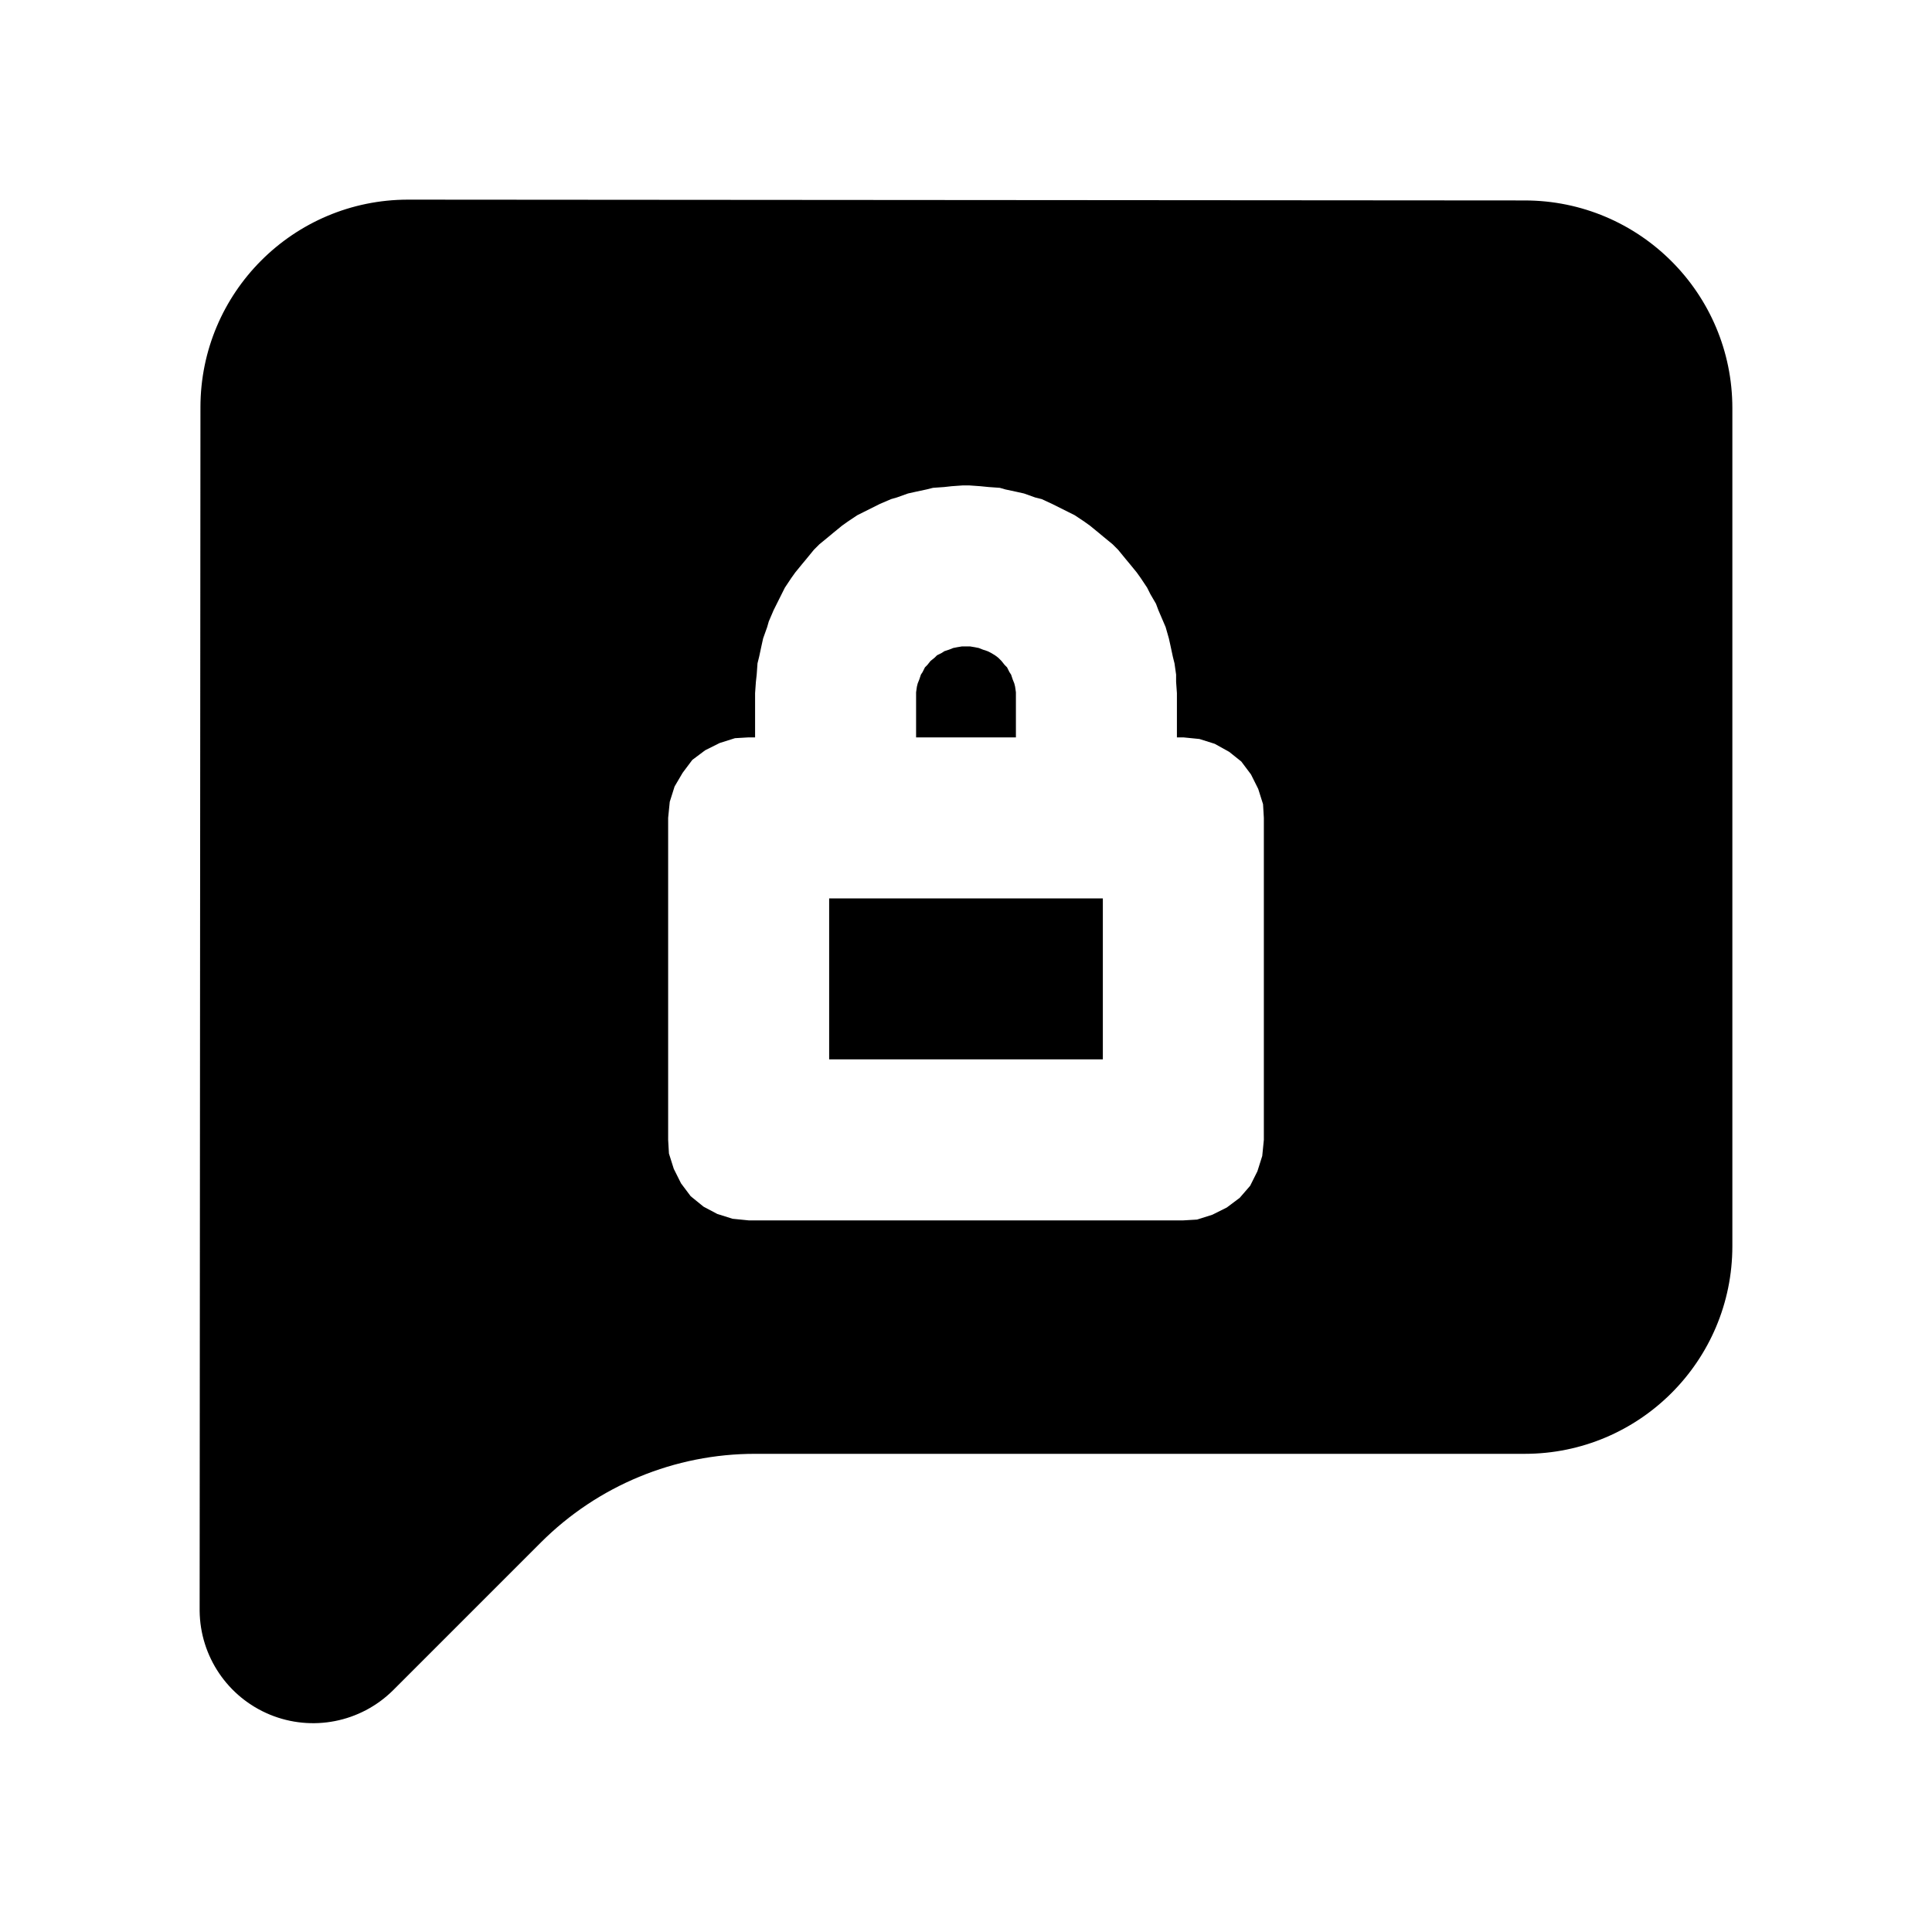
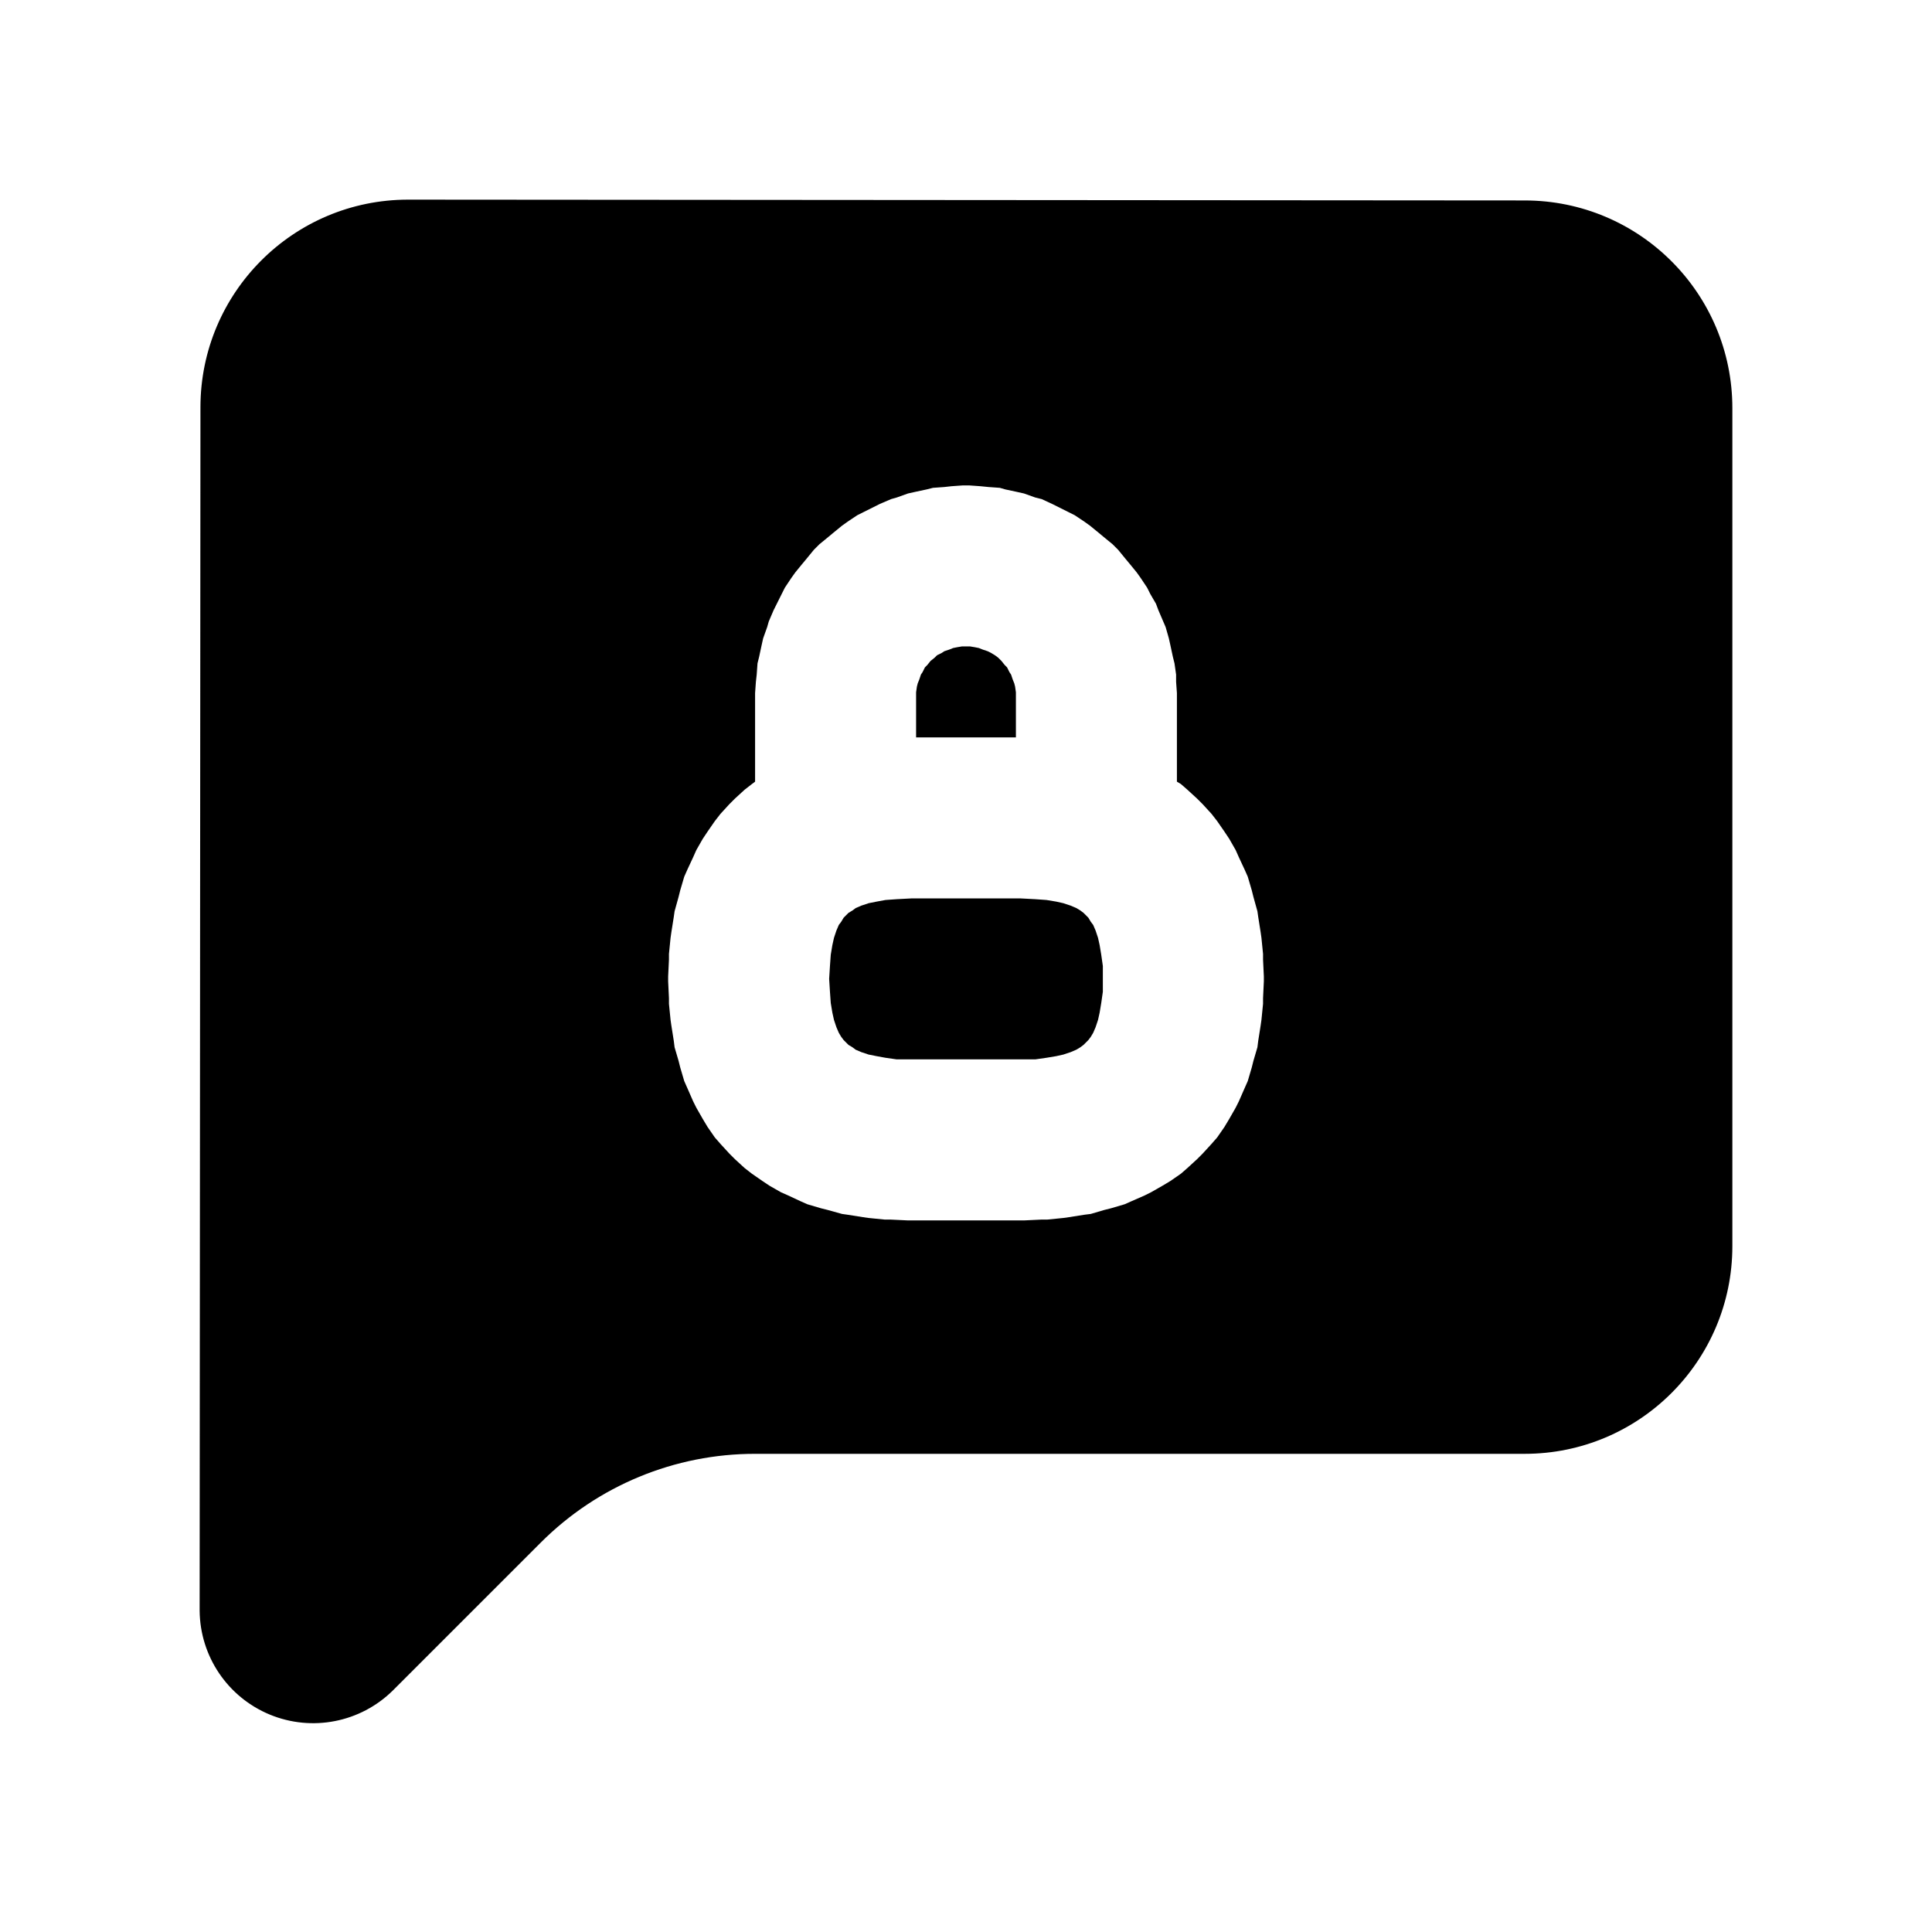
<svg xmlns="http://www.w3.org/2000/svg" viewBox="0 0 24 24" width="24" height="24" fill="currentColor">
-   <path fill-rule="evenodd" d="M5.07 2.48L18.94 2.49A2.58 2.58 0 0 1 21.52 5.07L21.52 15.48A2.58 2.58 0 0 1 18.94 18.06L9.38 18.06A3.76 3.76 0 0 0 6.72 19.16L4.88 21A1.41 1.41 0 0 1 2.48 20.01L2.49 5.06A2.58 2.58 0 0 1 5.07 2.48Z M12.18 6.04L12.28 6.05L12.42 6.06L12.49 6.08L12.63 6.11L12.72 6.13L12.86 6.18L12.94 6.2L13.07 6.26L13.15 6.3L13.27 6.36L13.35 6.4L13.47 6.48L13.54 6.53L13.65 6.62L13.71 6.67L13.82 6.76L13.89 6.83L13.98 6.94L14.03 7L14.12 7.11L14.17 7.18L14.25 7.3L14.29 7.38L14.36 7.5L14.39 7.58L14.45 7.72L14.48 7.79L14.52 7.93L14.54 8.02L14.57 8.16L14.59 8.24L14.61 8.38L14.61 8.47L14.62 8.61L14.62 8.65L14.62 9.16L14.7 9.16L14.9 9.18L15.09 9.24L15.27 9.34L15.42 9.46L15.54 9.62L15.63 9.8L15.69 9.99L15.7 10.16L15.7 14.16L15.68 14.36L15.62 14.55L15.53 14.73L15.4 14.88L15.24 15L15.06 15.09L14.87 15.15L14.7 15.16L9.3 15.16L9.1 15.14L8.91 15.08L8.74 14.99L8.58 14.86L8.46 14.7L8.37 14.52L8.31 14.33L8.3 14.16L8.3 10.16L8.32 9.96L8.38 9.77L8.48 9.6L8.6 9.44L8.76 9.32L8.94 9.23L9.13 9.17L9.3 9.16L9.38 9.16L9.38 8.65L9.38 8.61L9.39 8.47L9.4 8.38L9.41 8.24L9.43 8.16L9.46 8.02L9.48 7.93L9.53 7.79L9.55 7.72L9.61 7.58L9.65 7.5L9.71 7.38L9.75 7.3L9.83 7.18L9.88 7.11L9.97 7L10.02 6.94L10.11 6.83L10.18 6.76L10.29 6.67L10.35 6.62L10.46 6.53L10.53 6.48L10.65 6.4L10.73 6.36L10.85 6.3L10.93 6.26L11.07 6.2L11.14 6.18L11.28 6.13L11.37 6.11L11.51 6.08L11.59 6.06L11.73 6.05L11.82 6.04L11.96 6.03L12.04 6.03ZM10.3 11.16L10.3 13.16L13.7 13.16L13.7 11.16ZM11.95 8.03L11.89 8.04L11.84 8.05L11.79 8.07L11.73 8.09L11.7 8.11L11.64 8.14L11.61 8.17L11.56 8.21L11.52 8.26L11.49 8.29L11.46 8.35L11.44 8.38L11.42 8.44L11.4 8.49L11.39 8.53L11.38 8.6L11.38 8.67L11.38 9.16L12.62 9.16L12.62 8.67L12.62 8.6L12.61 8.53L12.6 8.49L12.58 8.44L12.56 8.38L12.54 8.35L12.51 8.29L12.48 8.26L12.44 8.21L12.4 8.17L12.36 8.14L12.31 8.11L12.27 8.09L12.21 8.07L12.16 8.05L12.11 8.04L12.05 8.03L12 8.03Z" />
+   <path fill-rule="evenodd" d="M5.07 2.48L18.94 2.49A2.58 2.58 0 0 1 21.52 5.07L21.52 15.48A2.58 2.58 0 0 1 18.94 18.06L9.38 18.06A3.76 3.76 0 0 0 6.72 19.16L4.88 21A1.41 1.41 0 0 1 2.48 20.01L2.49 5.06A2.58 2.58 0 0 1 5.07 2.48Z M12.18 6.04L12.28 6.05L12.42 6.06L12.49 6.08L12.63 6.11L12.72 6.13L12.86 6.18L12.94 6.2L13.07 6.26L13.15 6.3L13.27 6.36L13.35 6.4L13.47 6.48L13.54 6.53L13.65 6.62L13.71 6.67L13.82 6.76L13.89 6.83L13.98 6.94L14.03 7L14.12 7.11L14.17 7.18L14.25 7.3L14.29 7.38L14.36 7.5L14.39 7.58L14.45 7.72L14.48 7.79L14.52 7.93L14.54 8.02L14.57 8.16L14.59 8.24L14.61 8.38L14.61 8.47L14.62 8.61L14.62 8.65L14.62 9.71L14.67 9.74L14.75 9.81L14.87 9.92L14.94 9.99L15.05 10.11L15.12 10.2L15.21 10.33L15.27 10.42L15.35 10.56L15.39 10.65L15.46 10.8L15.5 10.89L15.55 11.06L15.57 11.14L15.62 11.32L15.63 11.39L15.66 11.58L15.67 11.65L15.69 11.85L15.69 11.92L15.7 12.13L15.7 12.19L15.69 12.4L15.69 12.47L15.67 12.67L15.66 12.74L15.63 12.93L15.62 13.01L15.57 13.18L15.55 13.26L15.5 13.43L15.46 13.52L15.39 13.68L15.35 13.76L15.27 13.9L15.21 14L15.12 14.13L15.05 14.21L14.94 14.33L14.87 14.4L14.75 14.51L14.67 14.58L14.54 14.67L14.44 14.73L14.3 14.81L14.22 14.85L14.06 14.92L13.97 14.96L13.8 15.01L13.72 15.03L13.55 15.08L13.47 15.09L13.28 15.12L13.21 15.13L13.01 15.15L12.94 15.15L12.73 15.16L11.27 15.16L11.06 15.15L10.99 15.15L10.79 15.13L10.72 15.12L10.53 15.09L10.46 15.08L10.28 15.03L10.2 15.01L10.03 14.96L9.94 14.92L9.79 14.85L9.7 14.81L9.56 14.73L9.47 14.67L9.34 14.58L9.25 14.51L9.13 14.4L9.06 14.33L8.95 14.21L8.88 14.13L8.79 14L8.73 13.9L8.65 13.76L8.61 13.68L8.54 13.52L8.5 13.43L8.45 13.26L8.43 13.18L8.38 13.01L8.37 12.93L8.34 12.74L8.33 12.67L8.31 12.47L8.31 12.4L8.3 12.19L8.3 12.13L8.31 11.92L8.31 11.85L8.33 11.65L8.34 11.58L8.37 11.39L8.38 11.32L8.43 11.14L8.45 11.06L8.5 10.89L8.54 10.8L8.61 10.65L8.65 10.56L8.73 10.42L8.79 10.33L8.88 10.2L8.95 10.11L9.06 9.99L9.13 9.92L9.25 9.81L9.34 9.74L9.38 9.71L9.38 8.65L9.38 8.61L9.39 8.47L9.4 8.38L9.41 8.24L9.43 8.16L9.46 8.02L9.48 7.93L9.53 7.79L9.55 7.72L9.61 7.58L9.65 7.5L9.71 7.38L9.75 7.3L9.83 7.18L9.88 7.11L9.97 7L10.02 6.94L10.11 6.83L10.18 6.76L10.29 6.67L10.35 6.62L10.46 6.53L10.53 6.48L10.65 6.4L10.73 6.36L10.85 6.3L10.93 6.26L11.07 6.2L11.14 6.18L11.28 6.13L11.37 6.11L11.51 6.08L11.59 6.06L11.73 6.05L11.82 6.04L11.96 6.03L12.04 6.03ZM11.33 11.16L11.14 11.17L11 11.18L10.89 11.2L10.79 11.22L10.7 11.25L10.63 11.28L10.59 11.31L10.54 11.34L10.51 11.37L10.48 11.4L10.45 11.45L10.42 11.49L10.39 11.56L10.36 11.65L10.34 11.74L10.32 11.86L10.31 12L10.3 12.16L10.31 12.32L10.32 12.46L10.34 12.58L10.36 12.67L10.39 12.76L10.42 12.83L10.45 12.88L10.48 12.92L10.51 12.95L10.54 12.98L10.59 13.01L10.63 13.04L10.7 13.07L10.79 13.1L10.89 13.12L11 13.14L11.14 13.16L11.33 13.16L12.67 13.16L12.86 13.16L13 13.14L13.12 13.12L13.21 13.1L13.3 13.07L13.37 13.04L13.42 13.01L13.46 12.98L13.49 12.95L13.52 12.92L13.55 12.88L13.58 12.83L13.61 12.76L13.64 12.67L13.66 12.58L13.68 12.46L13.7 12.32L13.7 12.16L13.7 12L13.68 11.86L13.66 11.74L13.64 11.65L13.61 11.56L13.58 11.49L13.55 11.45L13.52 11.4L13.49 11.37L13.46 11.34L13.42 11.31L13.37 11.28L13.3 11.25L13.21 11.22L13.12 11.2L13 11.18L12.86 11.17L12.67 11.16ZM11.95 8.03L11.89 8.04L11.84 8.05L11.79 8.07L11.73 8.09L11.7 8.11L11.64 8.14L11.61 8.17L11.56 8.21L11.52 8.26L11.49 8.29L11.46 8.35L11.44 8.38L11.42 8.44L11.4 8.49L11.39 8.53L11.38 8.6L11.38 8.67L11.38 9.16L12.62 9.16L12.62 8.67L12.62 8.6L12.61 8.53L12.6 8.49L12.58 8.44L12.56 8.38L12.54 8.35L12.51 8.29L12.48 8.26L12.44 8.21L12.4 8.17L12.36 8.14L12.31 8.11L12.27 8.09L12.21 8.07L12.16 8.05L12.11 8.04L12.05 8.03L12 8.03Z" />
</svg>
